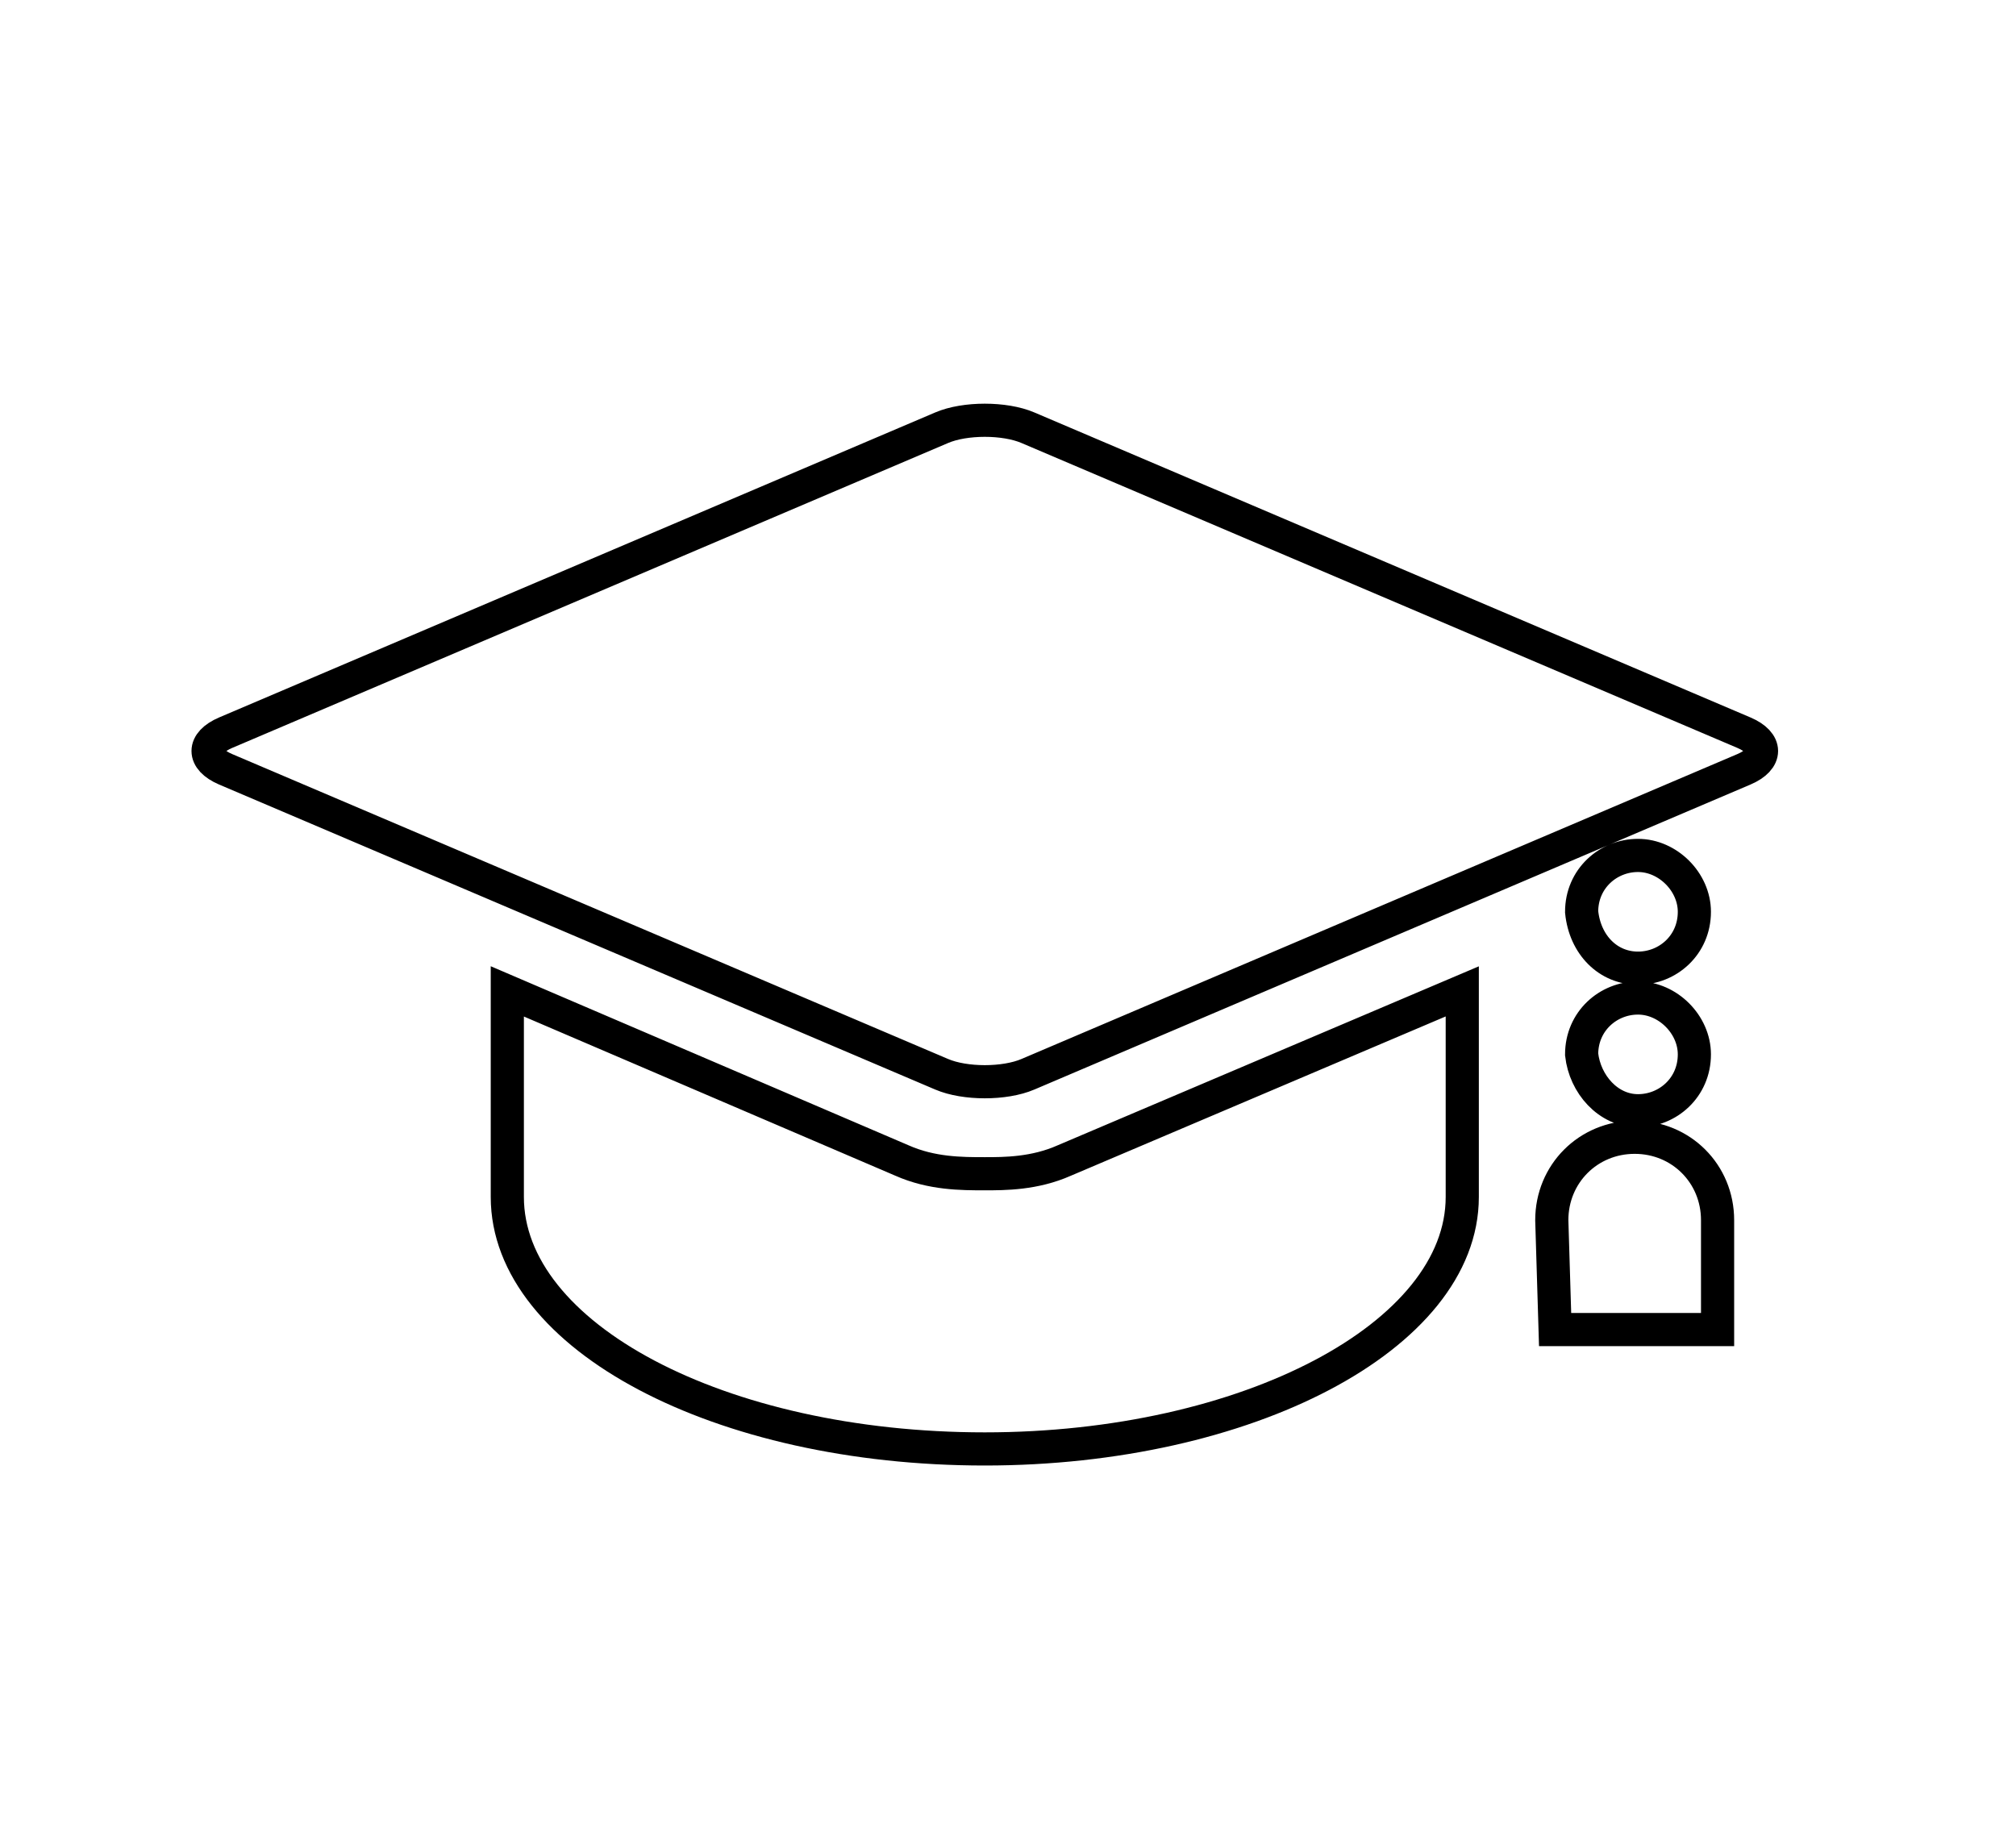
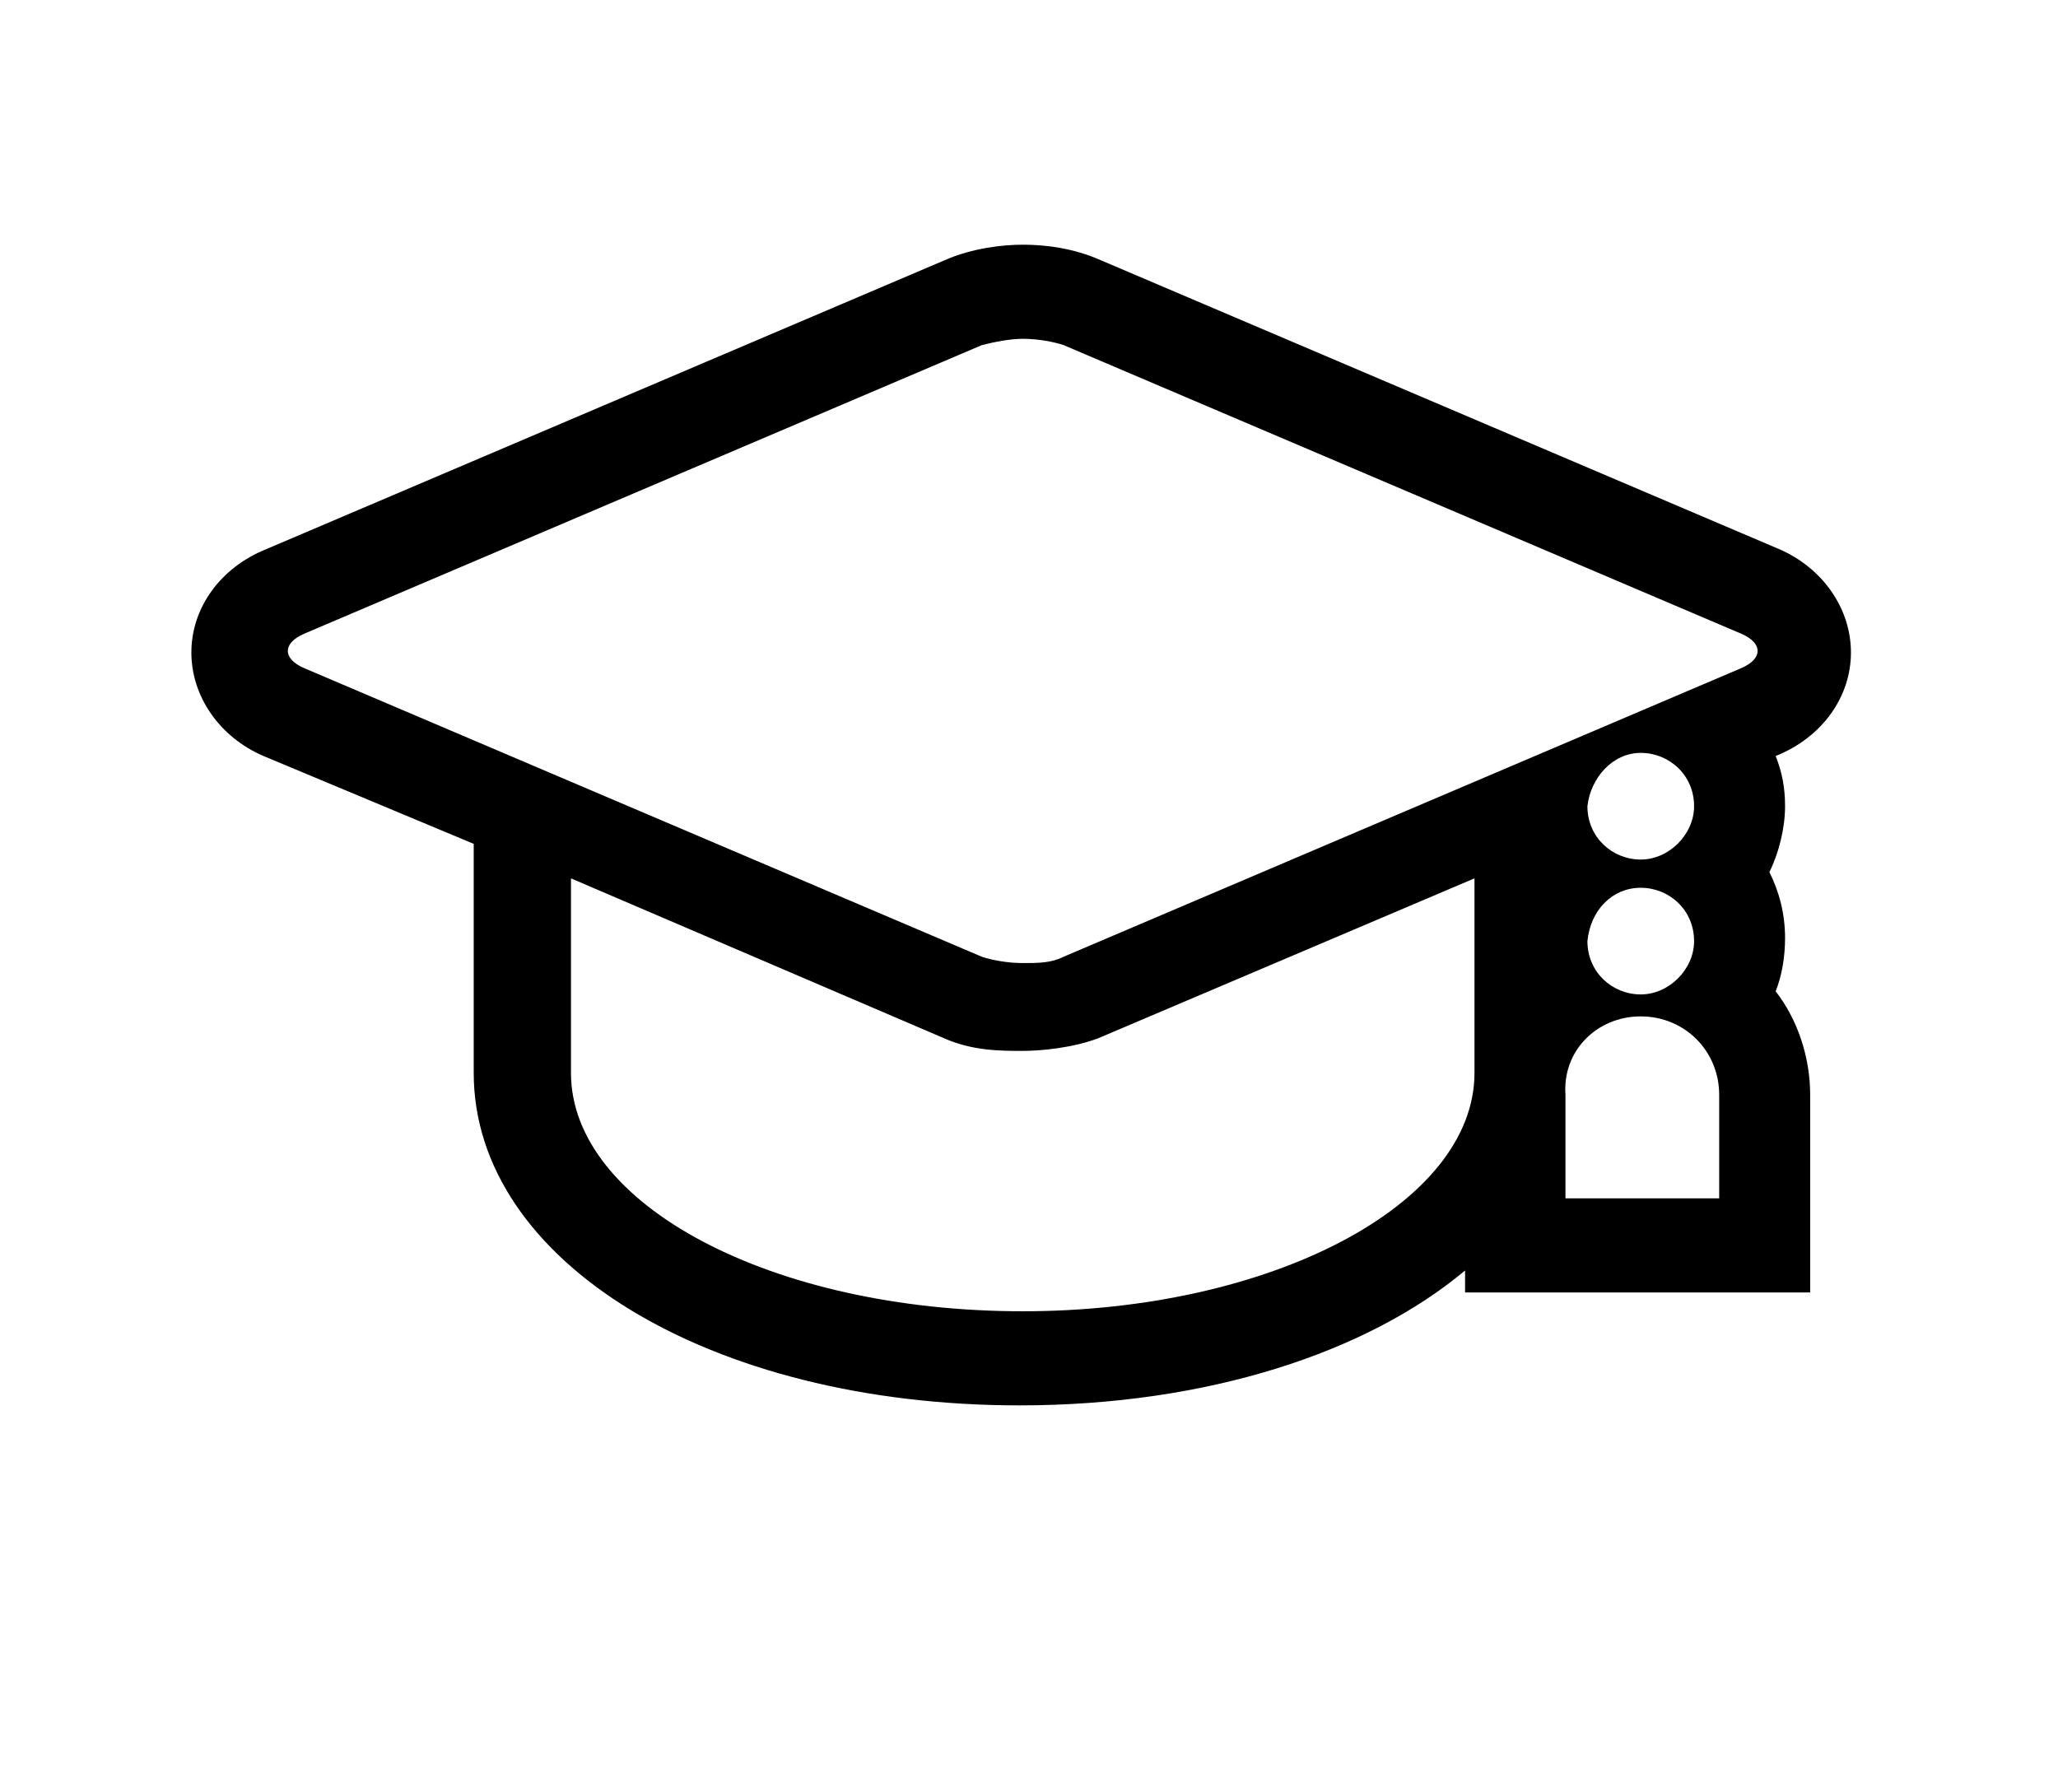
- <svg xmlns="http://www.w3.org/2000/svg" version="1.1" id="Layer_1" x="0px" y="0px" viewBox="0 0 60.8 55" style="enable-background:new 0 0 60.8 55;" xml:space="preserve">
-   <style type="text/css">
- 	.st0{fill:none;stroke:#000000;stroke-miterlimit:10;}
- </style>
-   <path class="st0" d="M52.6,22.1c0.7,0.3,0.7,0.8,0,1.1L31,32.4c-0.7,0.3-1.9,0.3-2.6,0L6.8,23.2c-0.7-0.3-0.7-0.8,0-1.1l21.6-9.2  c0.7-0.3,1.9-0.3,2.6,0L52.6,22.1z M32.1,35l12-5.1v6.2c0,4.2-6.5,7.6-14.4,7.6c-8,0-14.4-3.4-14.4-7.6v-6.2L27.2,35  c0.9,0.4,1.8,0.4,2.5,0.4C30.3,35.4,31.2,35.4,32.1,35z M46.9,40.1h4.9v-3.3c0-1.4-1.1-2.5-2.5-2.5s-2.5,1.1-2.5,2.5L46.9,40.1  L46.9,40.1z M49.4,29.2c0.9,0,1.7-0.7,1.7-1.7c0-0.9-0.8-1.7-1.7-1.7c-0.9,0-1.7,0.7-1.7,1.7C47.8,28.5,48.5,29.2,49.4,29.2z   M49.4,33.5c0.9,0,1.7-0.7,1.7-1.7c0-0.9-0.8-1.7-1.7-1.7c-0.9,0-1.7,0.7-1.7,1.7C47.8,32.7,48.5,33.5,49.4,33.5z" />
+ <svg xmlns="http://www.w3.org/2000/svg" version="1.1" id="Layer_1" x="0px" y="0px" viewBox="0 0 65.6 57.1" style="enable-background:new 0 0 65.6 57.1;" xml:space="preserve">
+   <g>
+     <path d="M32.6,10.8c0.5,0,1,0.1,1.3,0.2l21.6,9.2c0.7,0.3,0.7,0.8,0,1.1l-21.6,9.2c-0.4,0.2-0.8,0.2-1.3,0.2s-1-0.1-1.3-0.2   L9.7,21.3C9,21,9,20.5,9.7,20.2l21.6-9.2C31.7,10.9,32.2,10.8,32.6,10.8 M52.3,24c0.9,0,1.7,0.7,1.7,1.7c0,0.9-0.8,1.7-1.7,1.7   c-0.9,0-1.7-0.7-1.7-1.7C50.7,24.8,51.4,24,52.3,24 M47,28v6.2c0,4.2-6.5,7.6-14.4,7.6c-8,0-14.4-3.4-14.4-7.6V28l11.9,5.1   c0.9,0.4,1.8,0.4,2.5,0.4c0.6,0,1.6-0.1,2.4-0.4L47,28 M52.3,28.3c0.9,0,1.7,0.7,1.7,1.7c0,0.9-0.8,1.7-1.7,1.7   c-0.9,0-1.7-0.7-1.7-1.7C50.7,29,51.4,28.3,52.3,28.3 M52.3,32.4c1.4,0,2.5,1.1,2.5,2.5v3.3h-4.9h0v-3.3   C49.8,33.5,50.9,32.4,52.3,32.4 M32.6,7.8c-0.6,0-1.6,0.1-2.5,0.5L8.5,17.5c-1.5,0.6-2.4,1.9-2.4,3.3c0,1.4,0.9,2.7,2.3,3.3   l6.7,2.8V28v6.2c0,6,7.5,10.6,17.4,10.6c6,0,11.1-1.7,14.2-4.3v0.7h3h5h3v-3v-3.3c0-1.2-0.4-2.4-1.1-3.3c0.2-0.5,0.3-1.1,0.3-1.7   c0-0.8-0.2-1.5-0.5-2.1c0.3-0.6,0.5-1.4,0.5-2.1c0-0.6-0.1-1.1-0.3-1.6l0,0c1.5-0.6,2.4-1.9,2.4-3.3c0-1.4-0.9-2.7-2.3-3.3   L35.1,8.3C34.2,7.9,33.3,7.8,32.6,7.8L32.6,7.8z" />
+   </g>
</svg>
